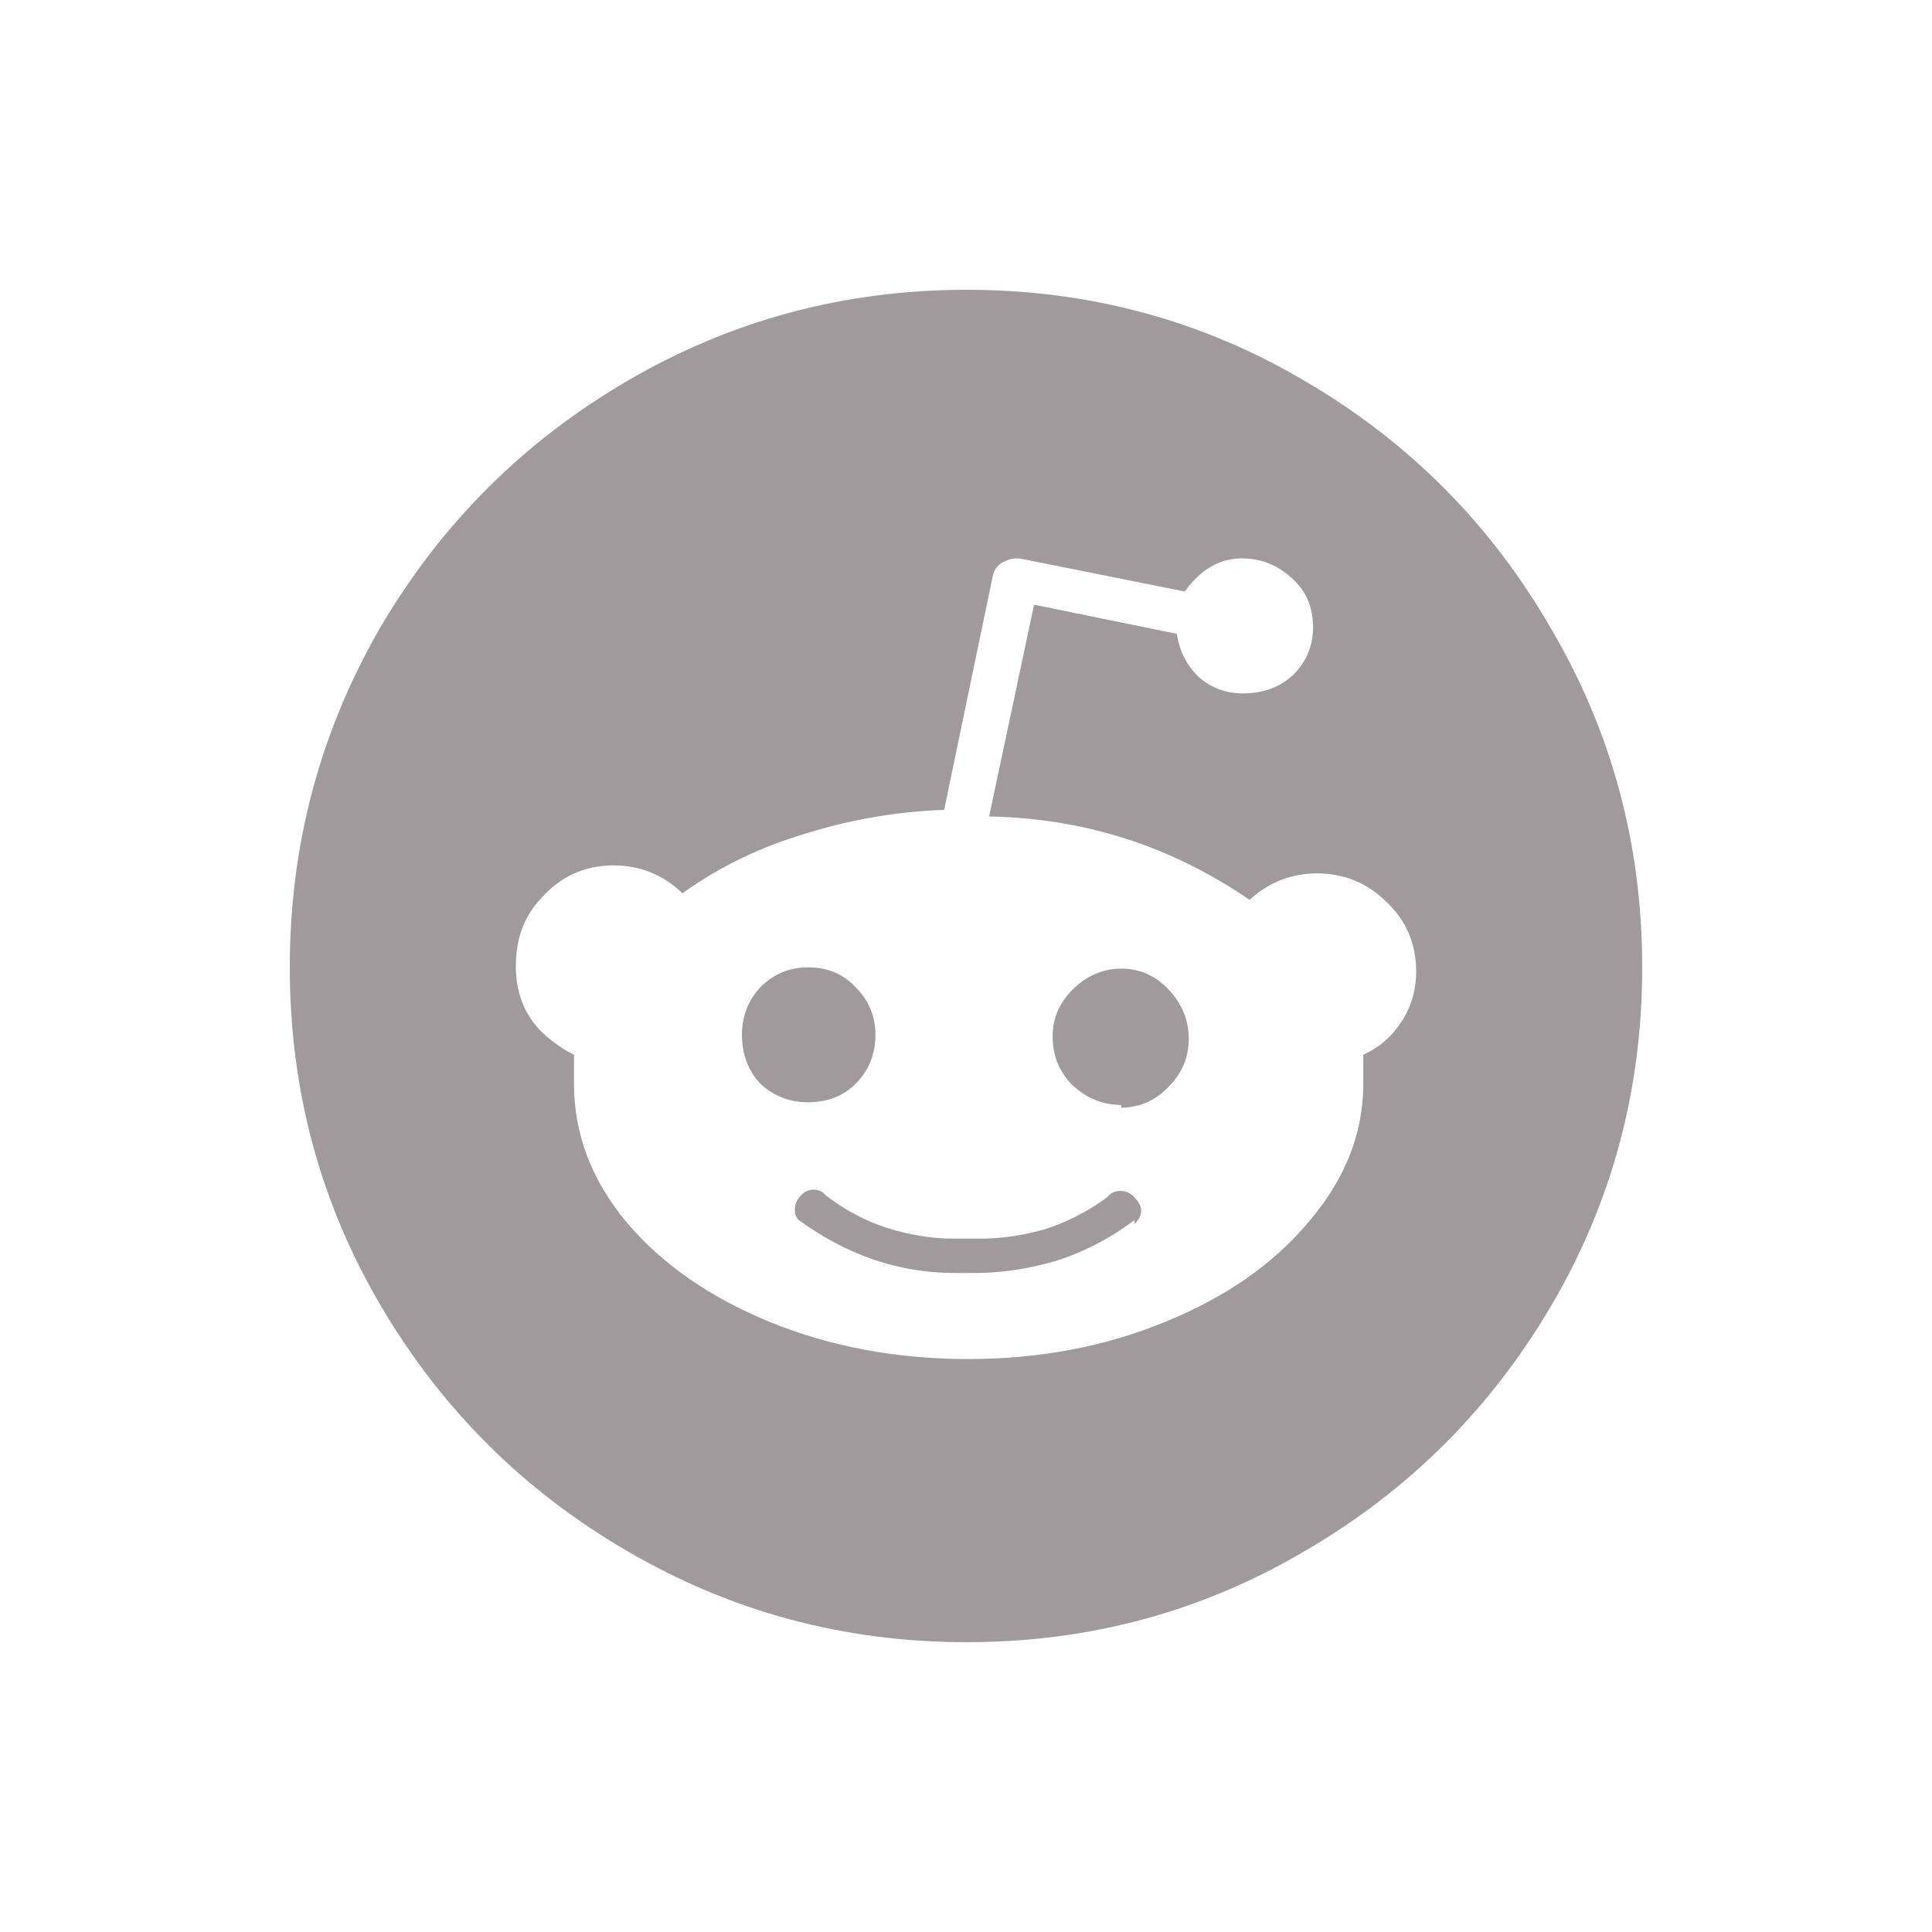
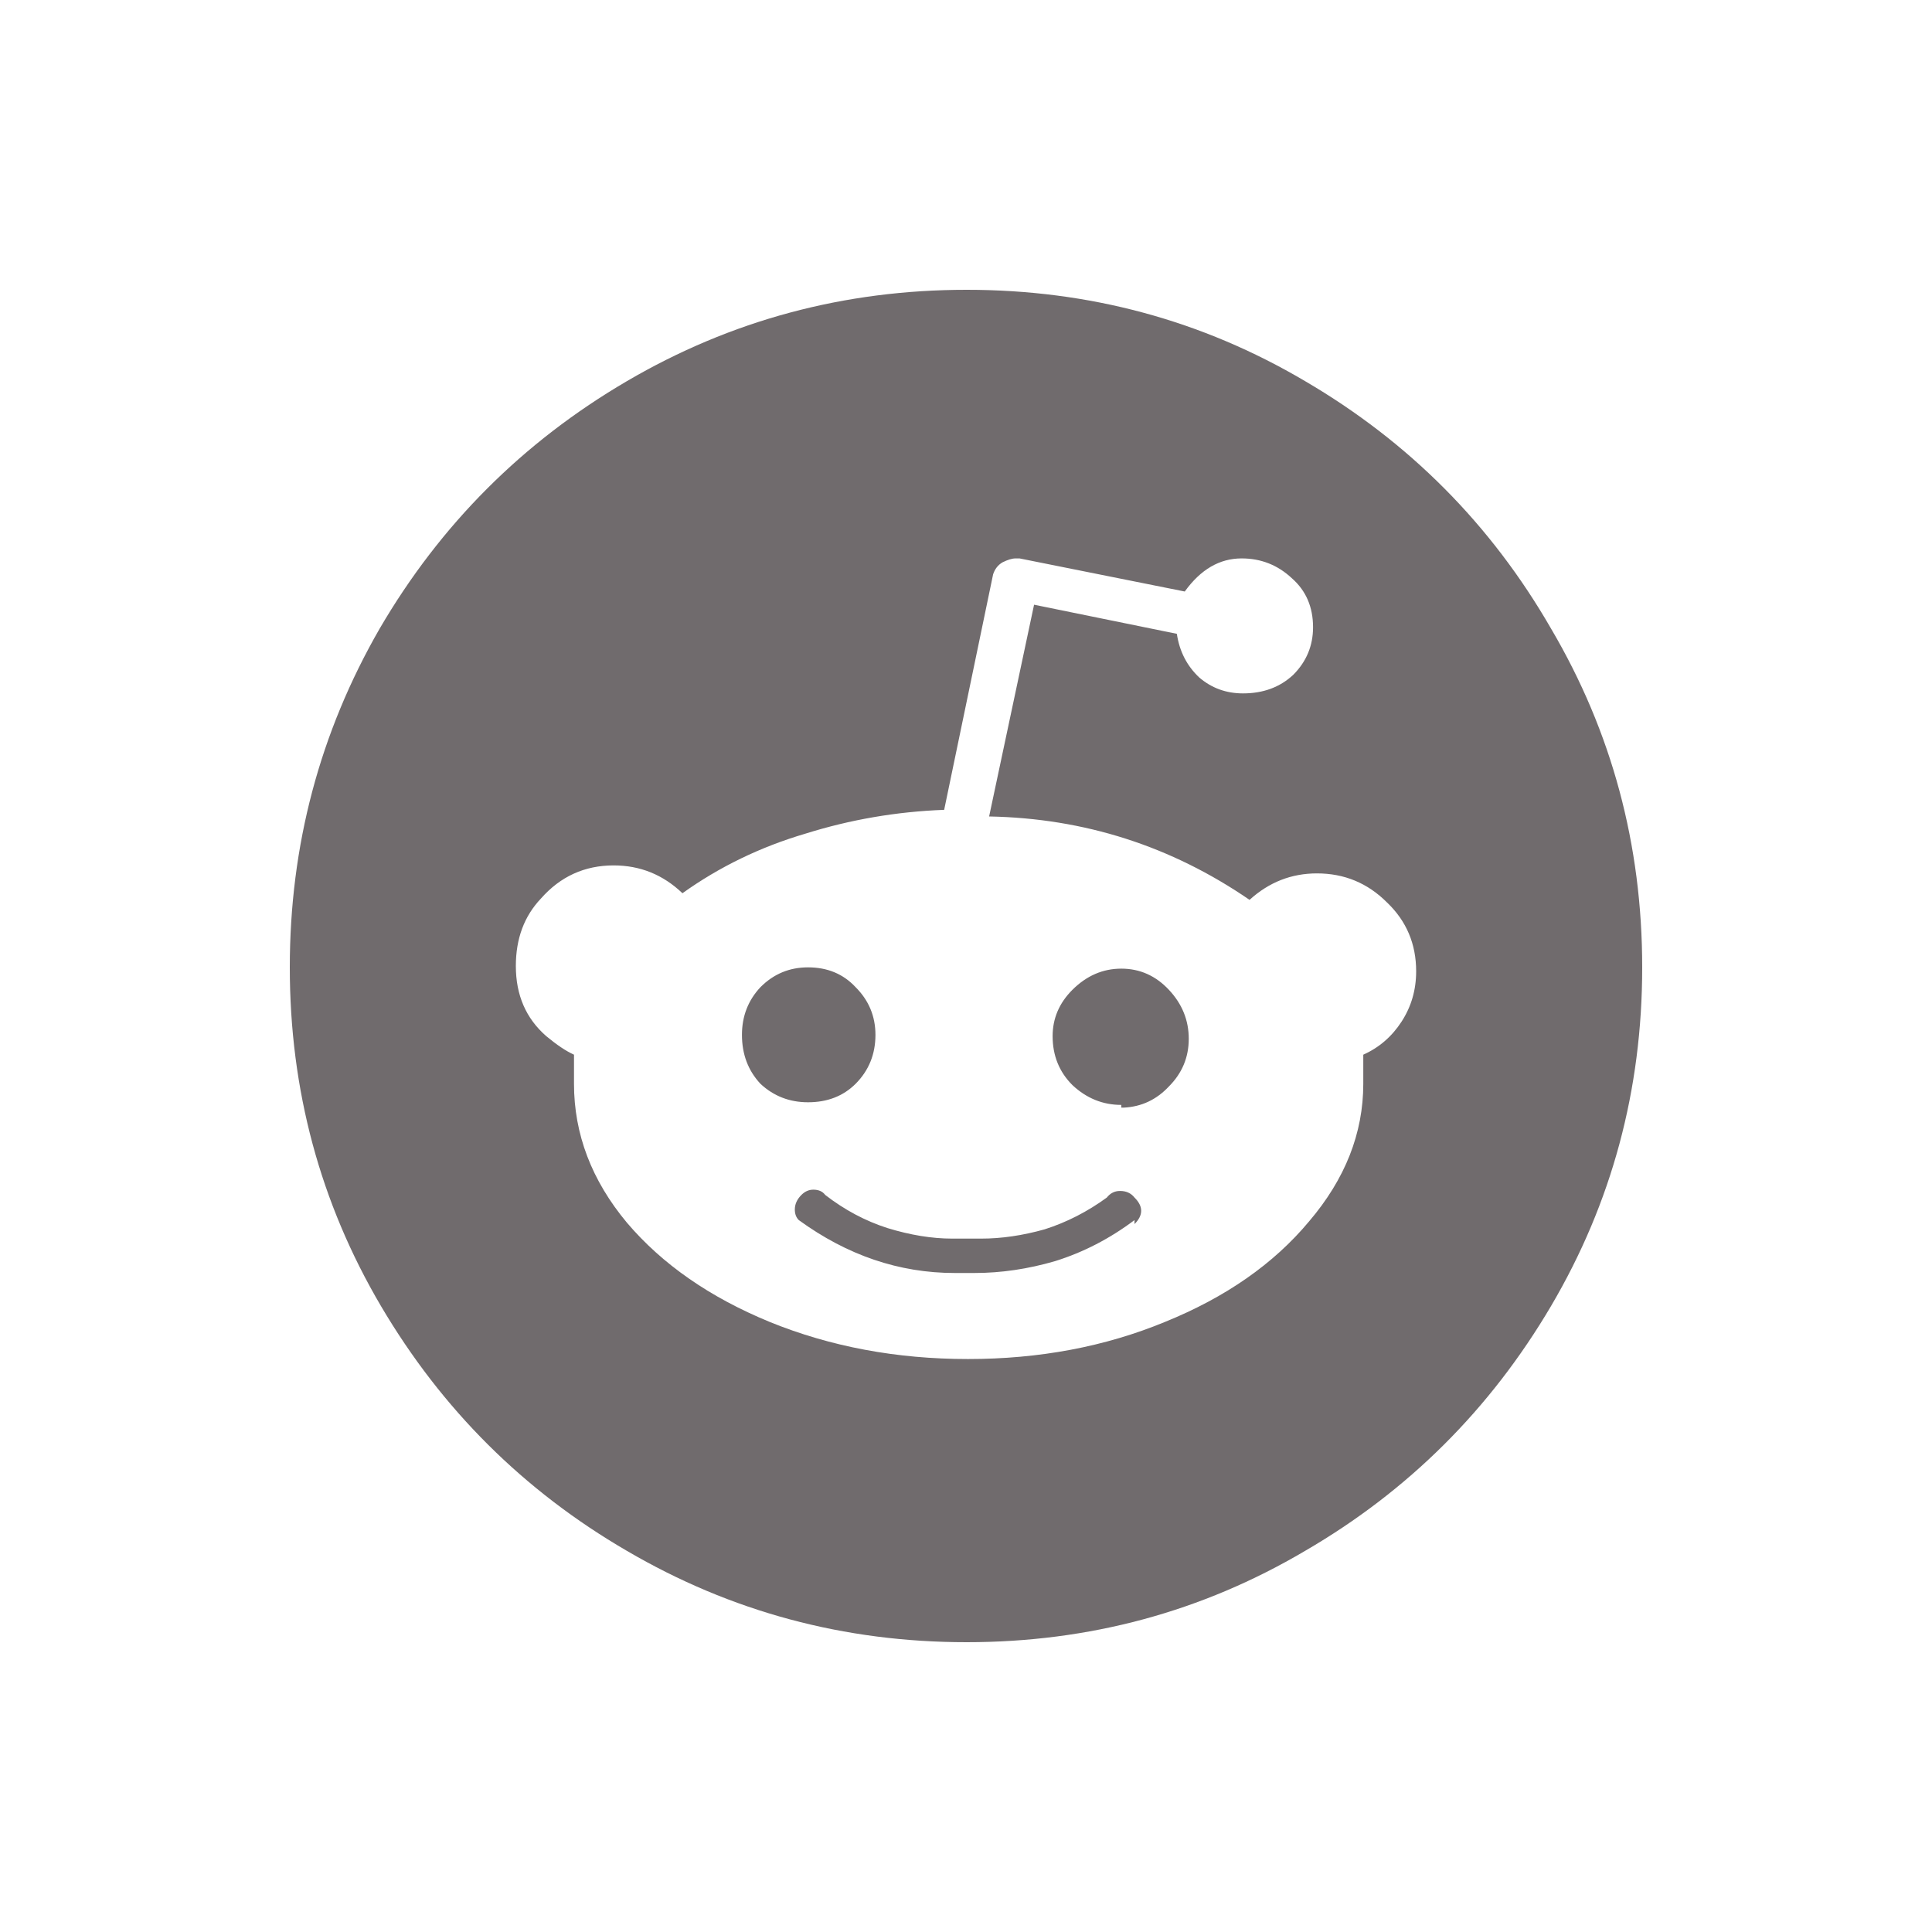
<svg xmlns="http://www.w3.org/2000/svg" viewBox="0 0 30 30" fill="none">
-   <path d="M17.412 15.041C17.125 15.041 16.872 15.151 16.652 15.37C16.447 15.575 16.345 15.815 16.345 16.089C16.345 16.39 16.447 16.644 16.652 16.849C16.872 17.055 17.125 17.157 17.412 17.157V17.199H17.453C17.727 17.185 17.959 17.075 18.151 16.87C18.356 16.664 18.459 16.418 18.459 16.13C18.459 15.842 18.356 15.589 18.151 15.37C17.946 15.151 17.699 15.041 17.412 15.041ZM4.5 15.021C4.5 13.13 4.965 11.377 5.896 9.76C6.84 8.144 8.12 6.863 9.735 5.918C11.35 4.973 13.108 4.5 15.01 4.5C16.913 4.5 18.664 4.973 20.265 5.918C21.88 6.863 23.153 8.144 24.084 9.76C25.028 11.363 25.5 13.116 25.5 15.021C25.5 16.925 25.028 18.678 24.084 20.281C23.139 21.884 21.867 23.151 20.265 24.082C18.664 25.027 16.913 25.5 15.01 25.5C13.108 25.5 11.35 25.027 9.735 24.082C8.133 23.151 6.861 21.884 5.916 20.281C4.972 18.678 4.5 16.925 4.5 15.021ZM8.4 13.952C8.14 14.226 8.01 14.575 8.01 15C8.01 15.452 8.168 15.815 8.482 16.089C8.647 16.226 8.79 16.322 8.913 16.377V16.829C8.913 17.61 9.187 18.329 9.735 18.986C10.282 19.63 11.021 20.144 11.952 20.527C12.896 20.911 13.922 21.103 15.031 21.103C16.139 21.103 17.159 20.911 18.089 20.527C19.034 20.144 19.78 19.623 20.327 18.966C20.888 18.308 21.169 17.596 21.169 16.829V16.377C21.415 16.267 21.613 16.096 21.764 15.863C21.915 15.63 21.99 15.37 21.99 15.082C21.99 14.658 21.839 14.301 21.538 14.014C21.237 13.712 20.874 13.562 20.45 13.562C20.053 13.562 19.704 13.699 19.403 13.973C18.185 13.137 16.837 12.706 15.359 12.678L16.057 9.39L18.274 9.842C18.315 10.116 18.432 10.342 18.623 10.521C18.815 10.685 19.041 10.767 19.301 10.767C19.615 10.767 19.875 10.671 20.081 10.479C20.286 10.274 20.389 10.027 20.389 9.74C20.389 9.425 20.279 9.171 20.06 8.979C19.841 8.774 19.581 8.671 19.28 8.671C18.938 8.671 18.644 8.842 18.397 9.185L15.831 8.671C15.818 8.671 15.797 8.671 15.77 8.671C15.715 8.671 15.647 8.692 15.565 8.733C15.496 8.774 15.448 8.836 15.421 8.918L14.661 12.575C13.922 12.603 13.204 12.726 12.506 12.945C11.808 13.151 11.172 13.459 10.597 13.87C10.296 13.582 9.94 13.438 9.529 13.438C9.078 13.438 8.701 13.61 8.4 13.952ZM11.521 16.069C11.521 15.781 11.616 15.534 11.808 15.329C12.013 15.123 12.259 15.021 12.547 15.021C12.848 15.021 13.094 15.123 13.286 15.329C13.491 15.534 13.594 15.781 13.594 16.069C13.594 16.37 13.491 16.623 13.286 16.829C13.094 17.02 12.848 17.116 12.547 17.116C12.259 17.116 12.013 17.02 11.808 16.829C11.616 16.623 11.521 16.37 11.521 16.069ZM12.403 18.945C13.156 19.493 13.963 19.767 14.825 19.767C14.894 19.767 14.956 19.767 15.01 19.767C15.051 19.767 15.092 19.767 15.133 19.767C15.544 19.767 15.961 19.706 16.386 19.582C16.824 19.445 17.234 19.233 17.617 18.945V19.007C17.686 18.938 17.72 18.87 17.72 18.801C17.72 18.733 17.686 18.664 17.617 18.596C17.563 18.527 17.487 18.493 17.392 18.493C17.309 18.493 17.241 18.527 17.186 18.596C16.885 18.815 16.564 18.98 16.221 19.089C15.879 19.185 15.551 19.233 15.236 19.233C15.168 19.233 15.092 19.233 15.01 19.233C14.942 19.233 14.867 19.233 14.784 19.233C14.47 19.233 14.134 19.178 13.779 19.069C13.437 18.959 13.115 18.788 12.814 18.555C12.773 18.5 12.711 18.473 12.629 18.473C12.561 18.473 12.499 18.5 12.444 18.555C12.376 18.623 12.342 18.699 12.342 18.781C12.342 18.849 12.362 18.904 12.403 18.945Z" fill="#A19A9D" />
+   <path d="M17.412 15.041C17.125 15.041 16.872 15.151 16.652 15.37C16.447 15.575 16.345 15.815 16.345 16.089C16.345 16.39 16.447 16.644 16.652 16.849C16.872 17.055 17.125 17.157 17.412 17.157V17.199H17.453C17.727 17.185 17.959 17.075 18.151 16.87C18.356 16.664 18.459 16.418 18.459 16.13C18.459 15.842 18.356 15.589 18.151 15.37C17.946 15.151 17.699 15.041 17.412 15.041ZM4.5 15.021C4.5 13.13 4.965 11.377 5.896 9.76C6.84 8.144 8.12 6.863 9.735 5.918C11.35 4.973 13.108 4.5 15.01 4.5C16.913 4.5 18.664 4.973 20.265 5.918C21.88 6.863 23.153 8.144 24.084 9.76C25.028 11.363 25.5 13.116 25.5 15.021C25.5 16.925 25.028 18.678 24.084 20.281C23.139 21.884 21.867 23.151 20.265 24.082C18.664 25.027 16.913 25.5 15.01 25.5C13.108 25.5 11.35 25.027 9.735 24.082C8.133 23.151 6.861 21.884 5.916 20.281C4.972 18.678 4.5 16.925 4.5 15.021ZM8.4 13.952C8.14 14.226 8.01 14.575 8.01 15C8.01 15.452 8.168 15.815 8.482 16.089C8.647 16.226 8.79 16.322 8.913 16.377V16.829C8.913 17.61 9.187 18.329 9.735 18.986C10.282 19.63 11.021 20.144 11.952 20.527C12.896 20.911 13.922 21.103 15.031 21.103C16.139 21.103 17.159 20.911 18.089 20.527C19.034 20.144 19.78 19.623 20.327 18.966C20.888 18.308 21.169 17.596 21.169 16.829V16.377C21.415 16.267 21.613 16.096 21.764 15.863C21.915 15.63 21.99 15.37 21.99 15.082C21.99 14.658 21.839 14.301 21.538 14.014C21.237 13.712 20.874 13.562 20.45 13.562C20.053 13.562 19.704 13.699 19.403 13.973C18.185 13.137 16.837 12.706 15.359 12.678L16.057 9.39L18.274 9.842C18.315 10.116 18.432 10.342 18.623 10.521C18.815 10.685 19.041 10.767 19.301 10.767C19.615 10.767 19.875 10.671 20.081 10.479C20.286 10.274 20.389 10.027 20.389 9.74C20.389 9.425 20.279 9.171 20.06 8.979C19.841 8.774 19.581 8.671 19.28 8.671C18.938 8.671 18.644 8.842 18.397 9.185L15.831 8.671C15.818 8.671 15.797 8.671 15.77 8.671C15.715 8.671 15.647 8.692 15.565 8.733C15.496 8.774 15.448 8.836 15.421 8.918L14.661 12.575C13.922 12.603 13.204 12.726 12.506 12.945C11.808 13.151 11.172 13.459 10.597 13.87C10.296 13.582 9.94 13.438 9.529 13.438C9.078 13.438 8.701 13.61 8.4 13.952ZM11.521 16.069C11.521 15.781 11.616 15.534 11.808 15.329C12.013 15.123 12.259 15.021 12.547 15.021C12.848 15.021 13.094 15.123 13.286 15.329C13.491 15.534 13.594 15.781 13.594 16.069C13.594 16.37 13.491 16.623 13.286 16.829C13.094 17.02 12.848 17.116 12.547 17.116C12.259 17.116 12.013 17.02 11.808 16.829C11.616 16.623 11.521 16.37 11.521 16.069ZM12.403 18.945C13.156 19.493 13.963 19.767 14.825 19.767C14.894 19.767 14.956 19.767 15.01 19.767C15.051 19.767 15.092 19.767 15.133 19.767C15.544 19.767 15.961 19.706 16.386 19.582C16.824 19.445 17.234 19.233 17.617 18.945V19.007C17.686 18.938 17.72 18.87 17.72 18.801C17.72 18.733 17.686 18.664 17.617 18.596C17.563 18.527 17.487 18.493 17.392 18.493C17.309 18.493 17.241 18.527 17.186 18.596C16.885 18.815 16.564 18.98 16.221 19.089C15.879 19.185 15.551 19.233 15.236 19.233C15.168 19.233 15.092 19.233 15.01 19.233C14.942 19.233 14.867 19.233 14.784 19.233C14.47 19.233 14.134 19.178 13.779 19.069C13.437 18.959 13.115 18.788 12.814 18.555C12.773 18.5 12.711 18.473 12.629 18.473C12.561 18.473 12.499 18.5 12.444 18.555C12.376 18.623 12.342 18.699 12.342 18.781C12.342 18.849 12.362 18.904 12.403 18.945Z" fill="#706b6d" />
</svg>
